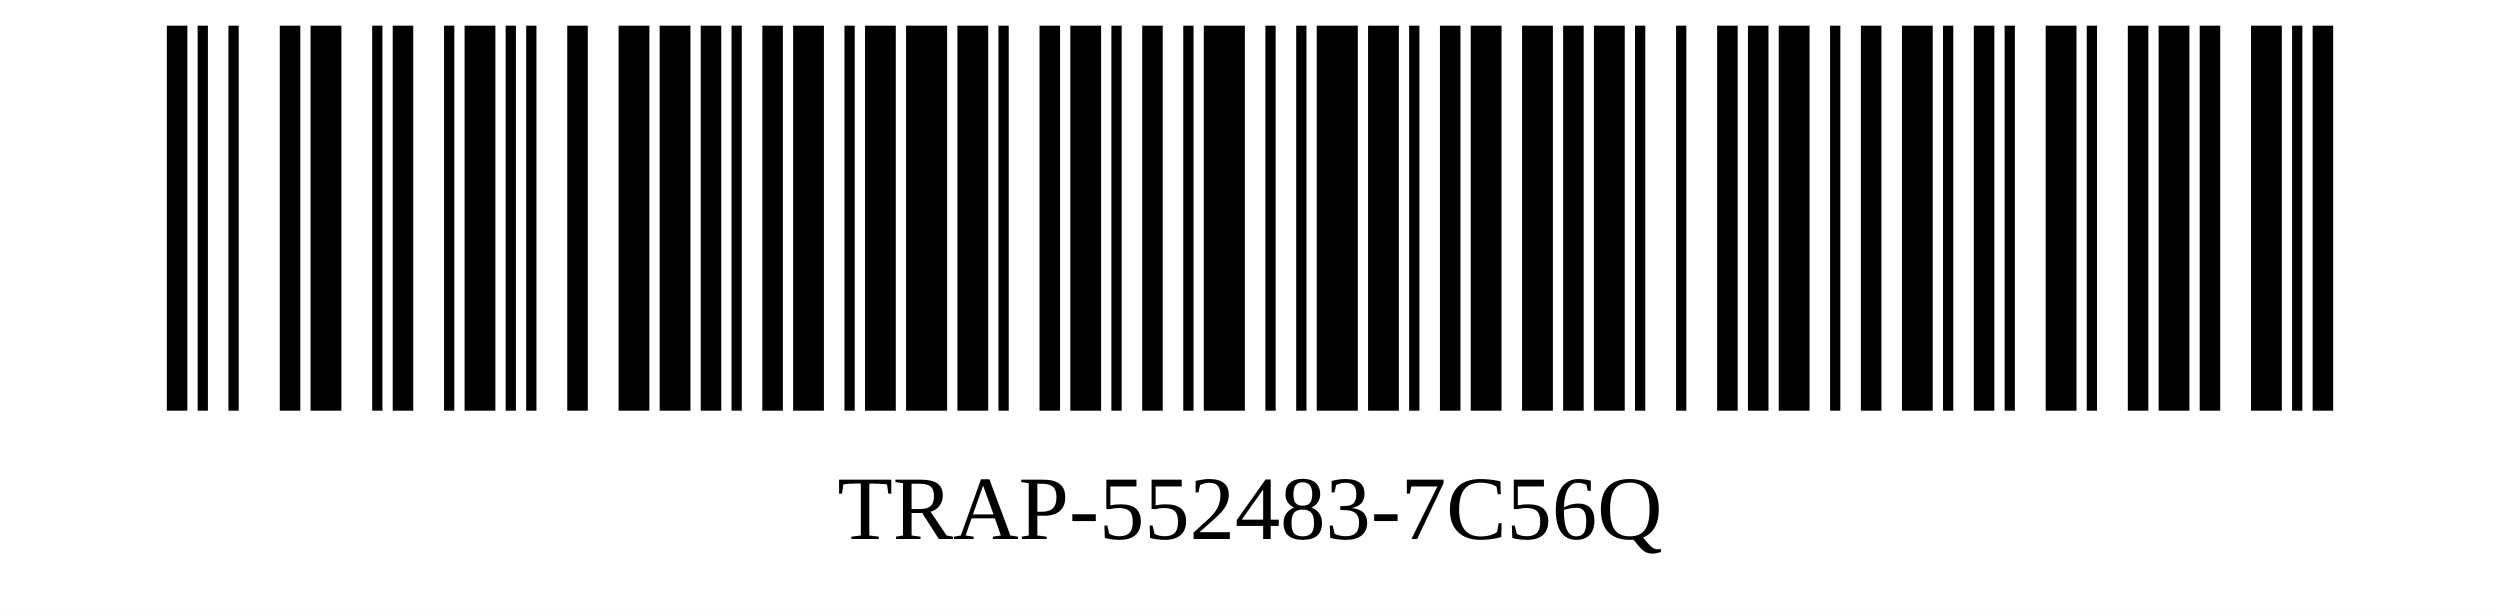
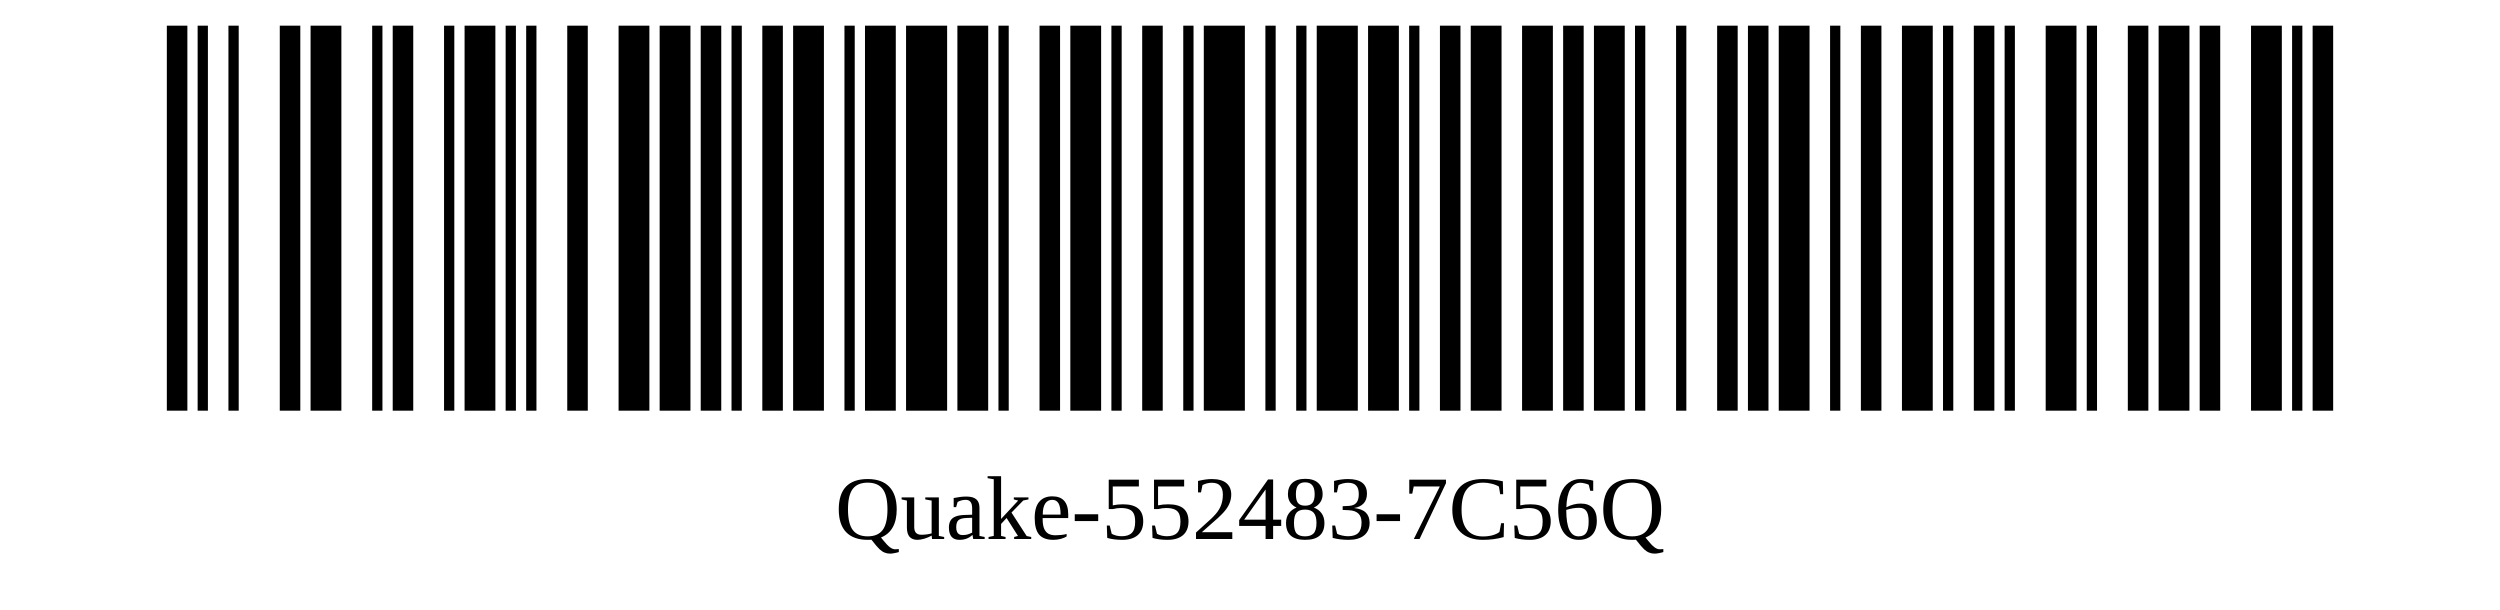
<svg xmlns="http://www.w3.org/2000/svg" version="1.1" width="97.400mm" height="23.764mm">
  <g id="barcode_group">
    <rect width="100%" height="100%" style="fill:white" />
    <rect x="6.500mm" y="1.000mm" width="0.800mm" height="15.000mm" style="fill:black;" />
    <rect x="7.700mm" y="1.000mm" width="0.400mm" height="15.000mm" style="fill:black;" />
    <rect x="8.900mm" y="1.000mm" width="0.400mm" height="15.000mm" style="fill:black;" />
    <rect x="10.900mm" y="1.000mm" width="0.800mm" height="15.000mm" style="fill:black;" />
    <rect x="12.100mm" y="1.000mm" width="1.200mm" height="15.000mm" style="fill:black;" />
    <rect x="14.500mm" y="1.000mm" width="0.400mm" height="15.000mm" style="fill:black;" />
    <rect x="15.300mm" y="1.000mm" width="0.800mm" height="15.000mm" style="fill:black;" />
    <rect x="17.300mm" y="1.000mm" width="0.400mm" height="15.000mm" style="fill:black;" />
    <rect x="18.100mm" y="1.000mm" width="1.200mm" height="15.000mm" style="fill:black;" />
    <rect x="19.700mm" y="1.000mm" width="0.400mm" height="15.000mm" style="fill:black;" />
    <rect x="20.500mm" y="1.000mm" width="0.400mm" height="15.000mm" style="fill:black;" />
    <rect x="22.100mm" y="1.000mm" width="0.800mm" height="15.000mm" style="fill:black;" />
    <rect x="24.100mm" y="1.000mm" width="1.200mm" height="15.000mm" style="fill:black;" />
    <rect x="25.700mm" y="1.000mm" width="1.200mm" height="15.000mm" style="fill:black;" />
    <rect x="27.300mm" y="1.000mm" width="0.800mm" height="15.000mm" style="fill:black;" />
    <rect x="28.500mm" y="1.000mm" width="0.400mm" height="15.000mm" style="fill:black;" />
    <rect x="29.700mm" y="1.000mm" width="0.800mm" height="15.000mm" style="fill:black;" />
    <rect x="30.900mm" y="1.000mm" width="1.200mm" height="15.000mm" style="fill:black;" />
    <rect x="32.900mm" y="1.000mm" width="0.400mm" height="15.000mm" style="fill:black;" />
    <rect x="33.700mm" y="1.000mm" width="1.200mm" height="15.000mm" style="fill:black;" />
    <rect x="35.300mm" y="1.000mm" width="1.600mm" height="15.000mm" style="fill:black;" />
    <rect x="37.300mm" y="1.000mm" width="1.200mm" height="15.000mm" style="fill:black;" />
    <rect x="38.900mm" y="1.000mm" width="0.400mm" height="15.000mm" style="fill:black;" />
    <rect x="40.500mm" y="1.000mm" width="0.800mm" height="15.000mm" style="fill:black;" />
    <rect x="41.700mm" y="1.000mm" width="1.200mm" height="15.000mm" style="fill:black;" />
    <rect x="43.300mm" y="1.000mm" width="0.400mm" height="15.000mm" style="fill:black;" />
    <rect x="44.500mm" y="1.000mm" width="0.800mm" height="15.000mm" style="fill:black;" />
    <rect x="46.100mm" y="1.000mm" width="0.400mm" height="15.000mm" style="fill:black;" />
    <rect x="46.900mm" y="1.000mm" width="1.600mm" height="15.000mm" style="fill:black;" />
    <rect x="49.300mm" y="1.000mm" width="0.400mm" height="15.000mm" style="fill:black;" />
    <rect x="50.500mm" y="1.000mm" width="0.400mm" height="15.000mm" style="fill:black;" />
    <rect x="51.300mm" y="1.000mm" width="1.600mm" height="15.000mm" style="fill:black;" />
    <rect x="53.300mm" y="1.000mm" width="1.200mm" height="15.000mm" style="fill:black;" />
    <rect x="54.900mm" y="1.000mm" width="0.400mm" height="15.000mm" style="fill:black;" />
    <rect x="56.100mm" y="1.000mm" width="0.800mm" height="15.000mm" style="fill:black;" />
    <rect x="57.300mm" y="1.000mm" width="1.200mm" height="15.000mm" style="fill:black;" />
    <rect x="59.300mm" y="1.000mm" width="1.200mm" height="15.000mm" style="fill:black;" />
    <rect x="60.900mm" y="1.000mm" width="0.800mm" height="15.000mm" style="fill:black;" />
    <rect x="62.100mm" y="1.000mm" width="1.200mm" height="15.000mm" style="fill:black;" />
    <rect x="63.700mm" y="1.000mm" width="0.400mm" height="15.000mm" style="fill:black;" />
    <rect x="65.300mm" y="1.000mm" width="0.400mm" height="15.000mm" style="fill:black;" />
    <rect x="66.900mm" y="1.000mm" width="0.800mm" height="15.000mm" style="fill:black;" />
    <rect x="68.100mm" y="1.000mm" width="0.800mm" height="15.000mm" style="fill:black;" />
    <rect x="69.300mm" y="1.000mm" width="1.200mm" height="15.000mm" style="fill:black;" />
    <rect x="71.300mm" y="1.000mm" width="0.400mm" height="15.000mm" style="fill:black;" />
    <rect x="72.500mm" y="1.000mm" width="0.800mm" height="15.000mm" style="fill:black;" />
    <rect x="74.100mm" y="1.000mm" width="1.200mm" height="15.000mm" style="fill:black;" />
    <rect x="75.700mm" y="1.000mm" width="0.400mm" height="15.000mm" style="fill:black;" />
    <rect x="76.900mm" y="1.000mm" width="0.800mm" height="15.000mm" style="fill:black;" />
    <rect x="78.100mm" y="1.000mm" width="0.400mm" height="15.000mm" style="fill:black;" />
    <rect x="79.700mm" y="1.000mm" width="1.200mm" height="15.000mm" style="fill:black;" />
    <rect x="81.300mm" y="1.000mm" width="0.400mm" height="15.000mm" style="fill:black;" />
    <rect x="82.900mm" y="1.000mm" width="0.800mm" height="15.000mm" style="fill:black;" />
    <rect x="84.100mm" y="1.000mm" width="1.200mm" height="15.000mm" style="fill:black;" />
    <rect x="85.700mm" y="1.000mm" width="0.800mm" height="15.000mm" style="fill:black;" />
    <rect x="87.700mm" y="1.000mm" width="1.200mm" height="15.000mm" style="fill:black;" />
    <rect x="89.300mm" y="1.000mm" width="0.400mm" height="15.000mm" style="fill:black;" />
    <rect x="90.100mm" y="1.000mm" width="0.800mm" height="15.000mm" style="fill:black;" />
-     <text x="48.700mm" y="21.000mm" style="fill:black;font-size:10pt;text-anchor:middle;">TRAP-552483-7C56Q</text>
+     <text x="48.700mm" y="21.000mm" style="fill:black;font-size:10pt;text-anchor:middle;">Quake-552483-7C56Q</text>
  </g>
</svg>
